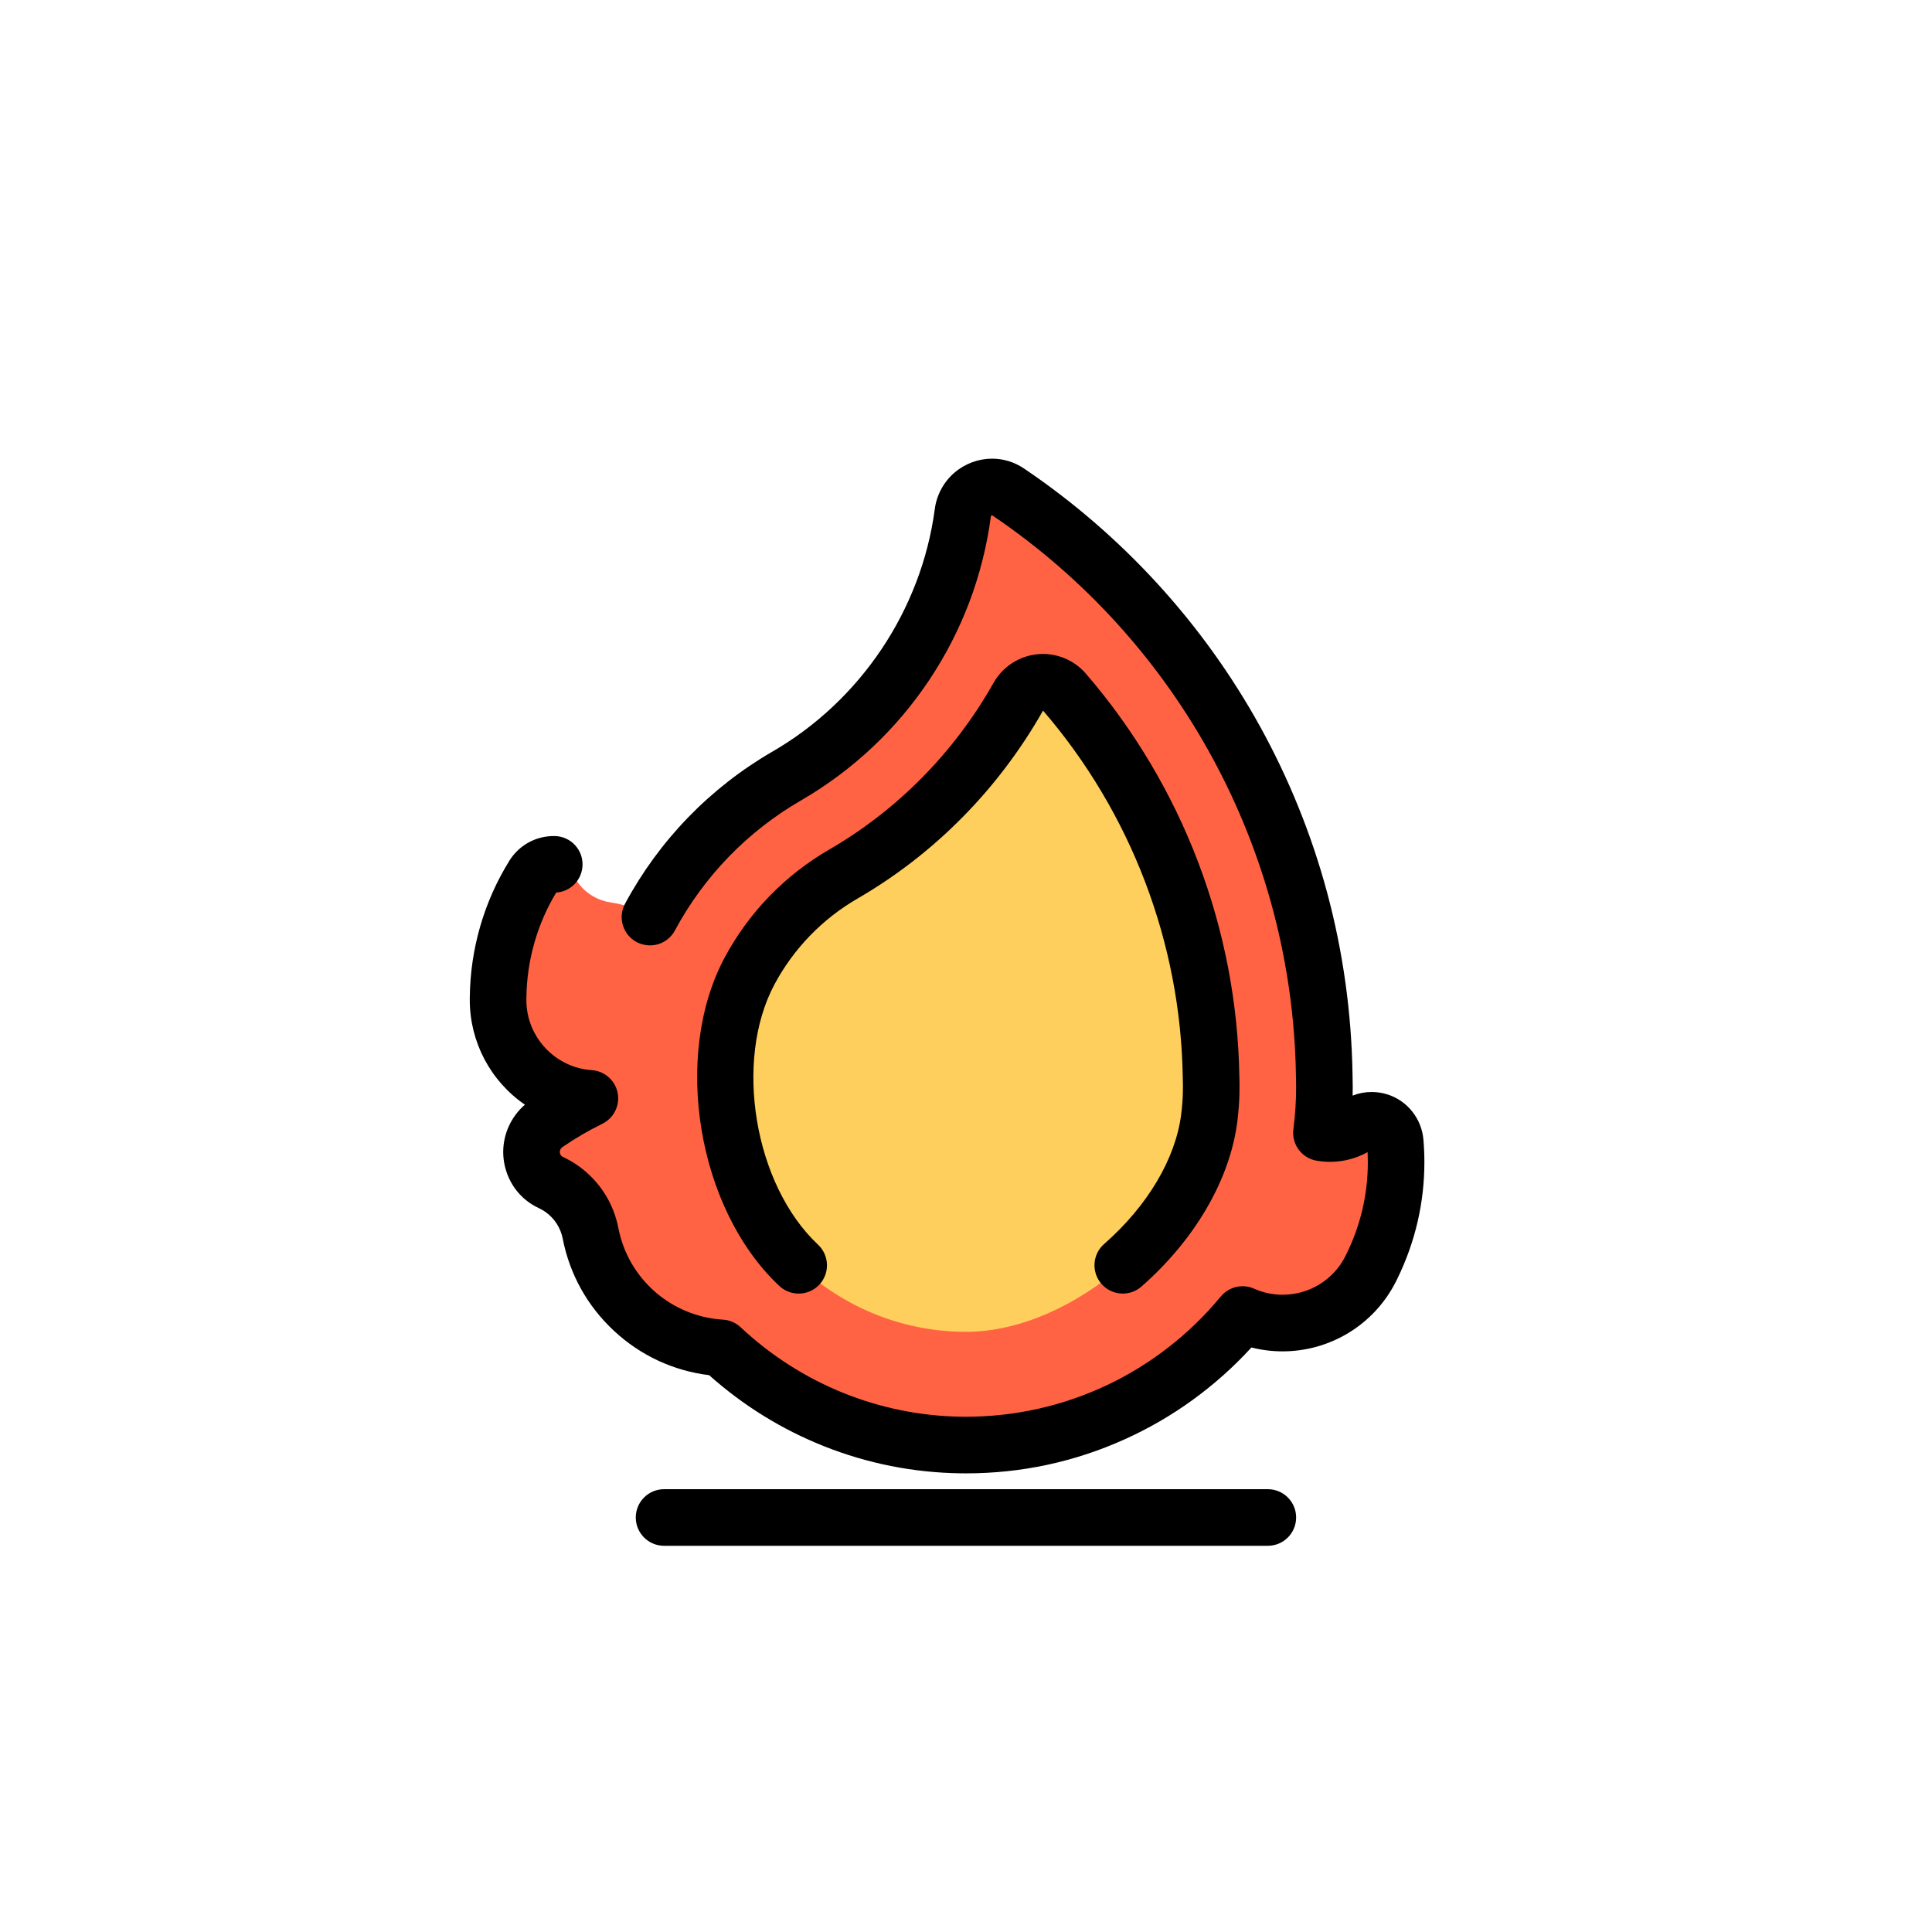
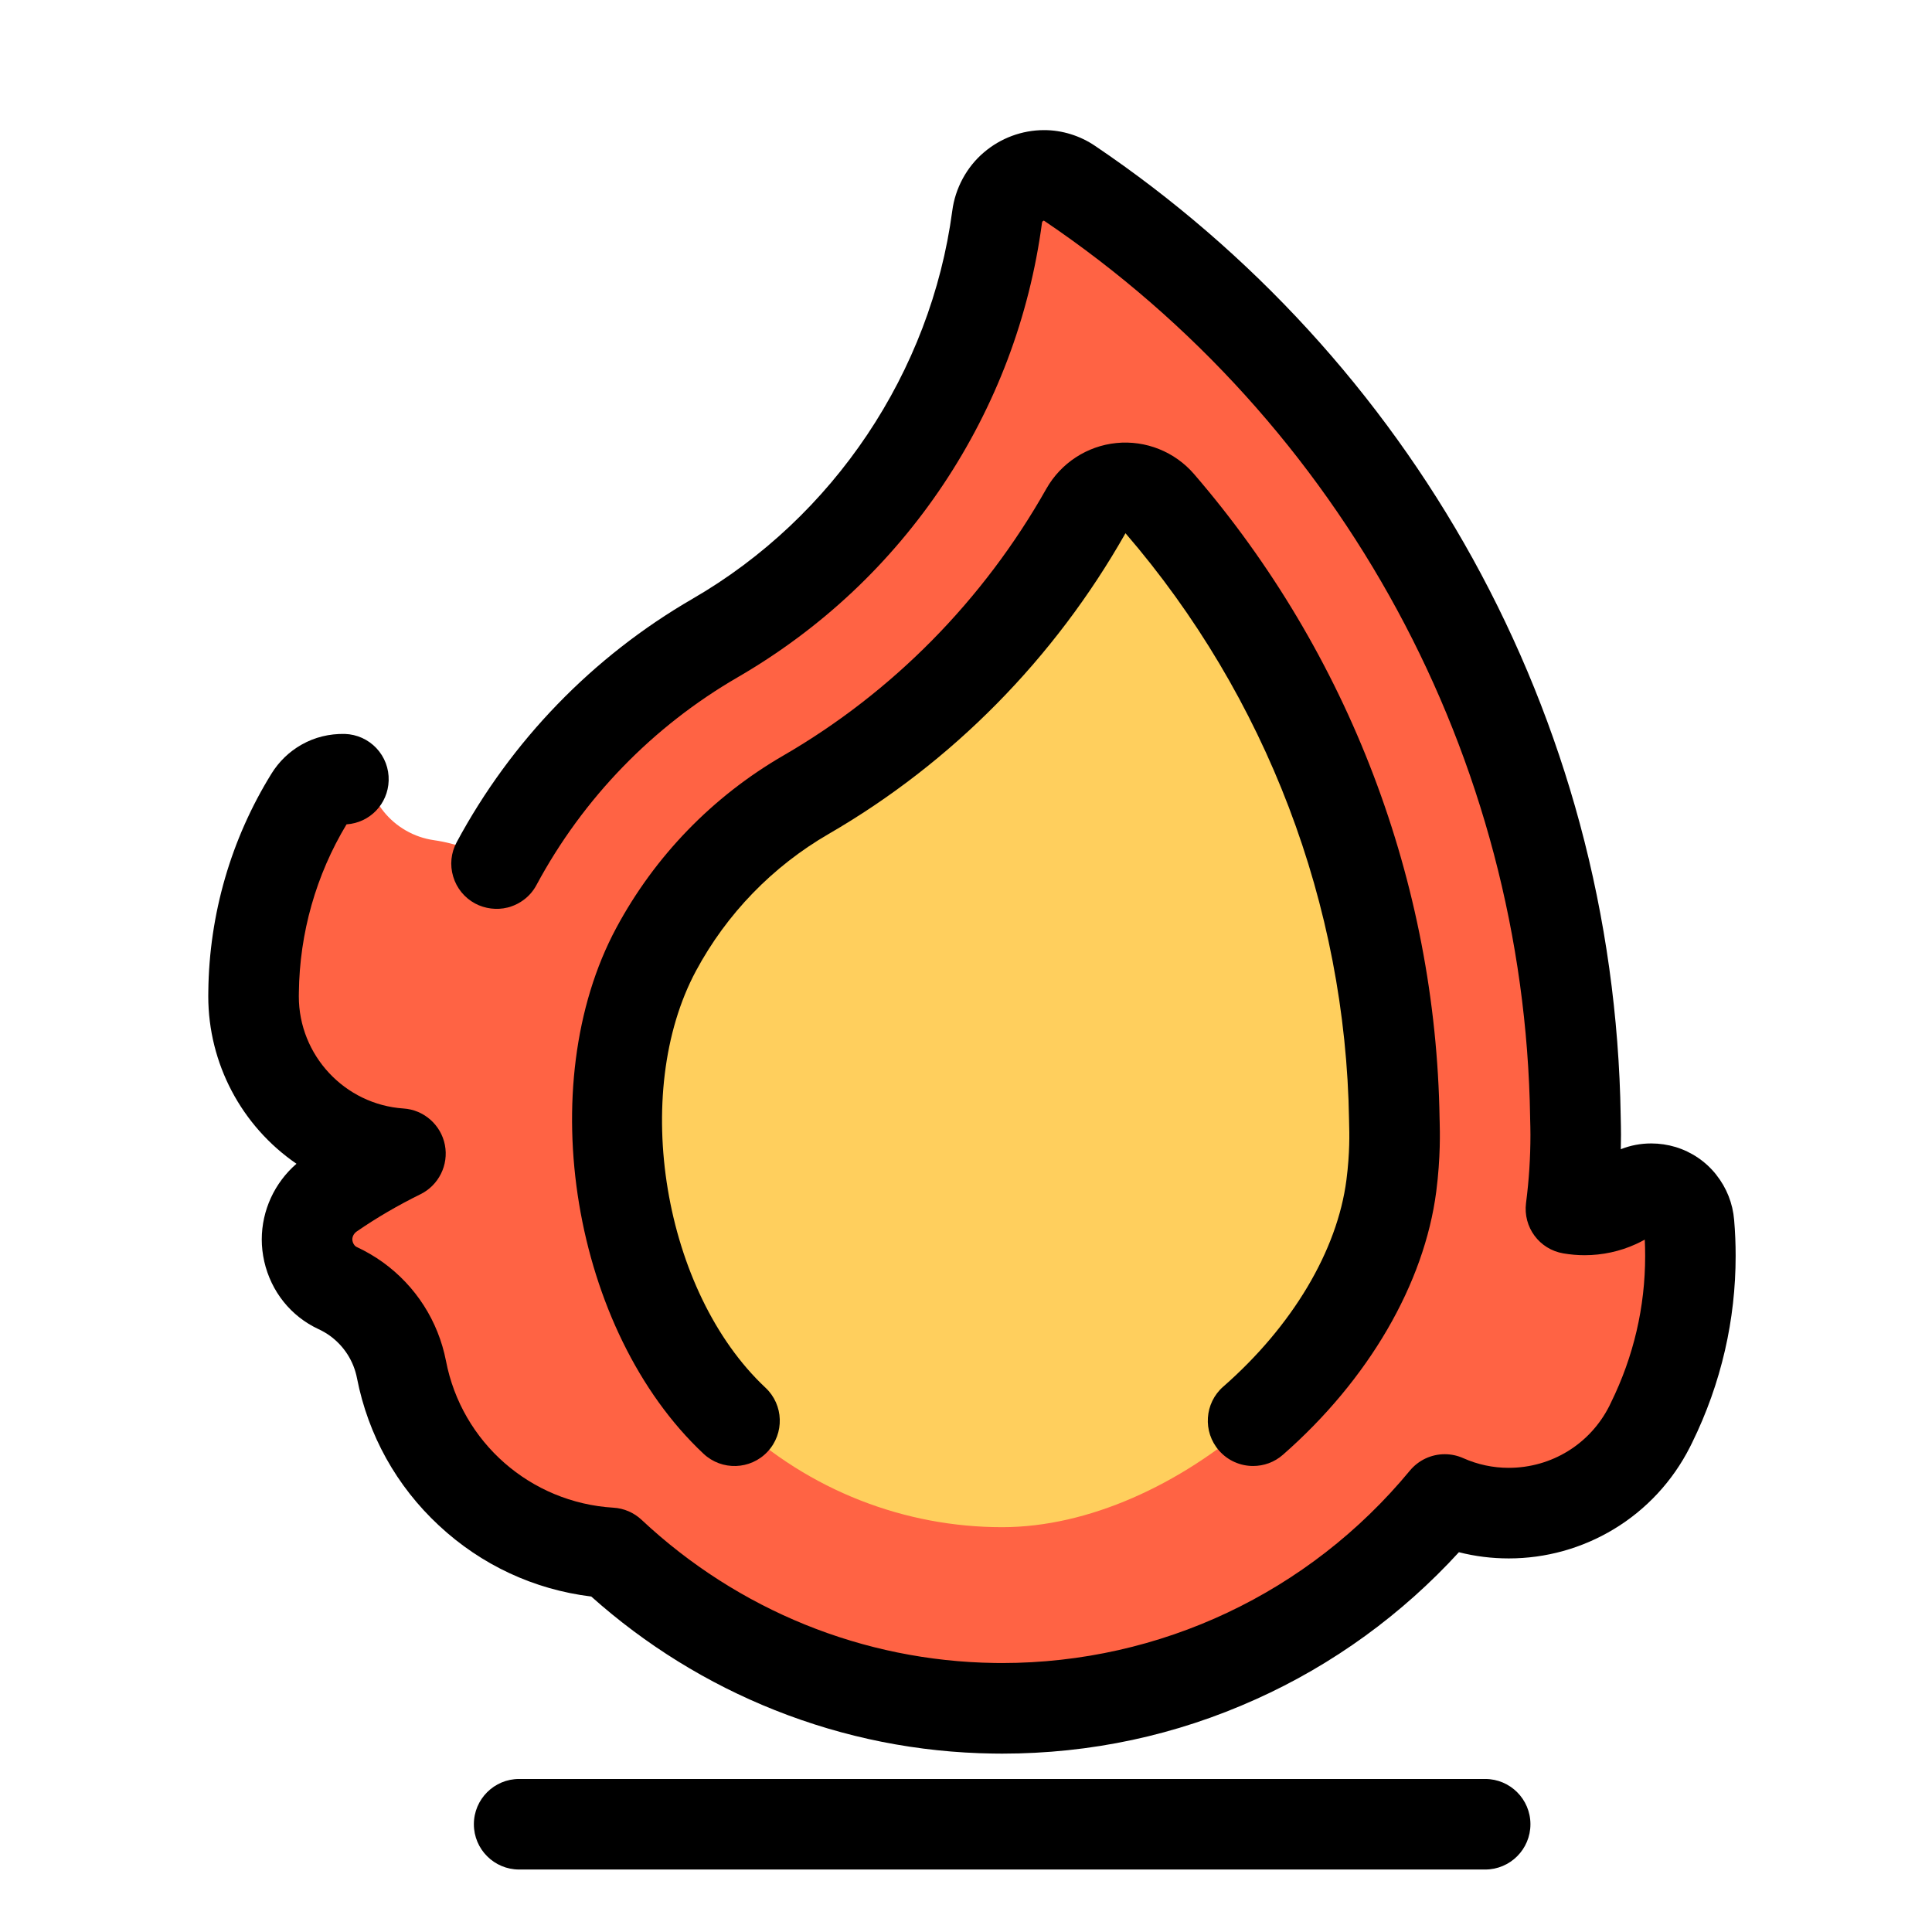
- <svg xmlns="http://www.w3.org/2000/svg" height="512pt" viewBox="0 0 512 512.001" width="512pt">
+ <svg xmlns="http://www.w3.org/2000/svg" height="512pt" viewBox="90 100 320 320" width="512pt">
  <g fill="#ff6344">
    <path d="m365.359 297.168c-1.805-.551-3.785-.285-5.324.812-.672.48-1.402.902-2.184 1.258-2.406 1.098-5.07 1.418-7.648.973.52-4.016.785-8.109.785-12.266 0-.988-.02-1.973-.047-2.953-.984-64.375-33.965-120.988-83.762-154.617-4.797-3.238-11.258-.199-12.02 5.539-3.863 28.996-20.969 54.863-46.695 69.758-15.266 8.836-27.844 21.801-36.211 37.367-3.078-1.98-6.602-3.336-10.383-3.879-3.289-.473-6.273-2.18-8.344-4.77-.539-.672-.996-1.379-1.379-2.113-.879-1.672-2.527-2.801-4.387-3.125-2.539-.445-5.066.738-6.422 2.934-5.801 9.379-9.195 20.402-9.328 32.207-.008.242-.012.484-.012.727 0 13.828 10.742 25.137 24.332 26.059-4.004 1.961-7.84 4.199-11.477 6.703-3.062 2.109-4.586 5.828-3.77 9.457.602 2.656 2.348 4.949 4.816 6.09 1.086.504 2.137 1.113 3.137 1.836 3.883 2.801 6.551 6.98 7.465 11.68 3.254 16.742 17.516 29.312 34.637 30.355 16.707 15.66 39.023 25.398 63.496 25.738 30.062.418 56.973-13.133 74.664-34.574 12.641 5.637 27.613.41 33.93-12.074.109-.219.219-.438.32-.652 5.211-10.598 7.156-21.965 6.215-32.953-.223-2.57-1.941-4.762-4.406-5.516zm0 0" />
  </g>
  <path d="m211.656 335.312c12.414 11.641 28.281 17.637 44.336 17.637 28.586 0 60.809-28.219 64.457-56.57.742-5.746.508-9.926.496-10.926-.582-37.898-14.621-73.926-38.848-102.031-3.418-3.965-9.691-3.328-12.266 1.227-10.898 19.297-26.84 35.699-46.336 46.984-10.496 6.078-19.078 14.934-24.812 25.605-12.488 23.242-6.273 60.031 12.973 78.074zm0 0" fill="#ffcf5d" />
  <path d="m335.988 394.652h-160c-4.141 0-7.5 3.355-7.5 7.5 0 4.141 3.359 7.5 7.5 7.5h160c4.145 0 7.5-3.359 7.5-7.5 0-4.145-3.355-7.5-7.5-7.5zm0 0" />
  <path d="m374.27 294.578c-1.73-2.188-4.062-3.77-6.723-4.59-1.328-.398-2.688-.598-4.047-.598h-.02c-1.73 0-3.422.32-5.023.957.023-.82.031-1.629.031-2.398 0-.93-.023-1.922-.051-3.141-.262-16.398-2.531-32.688-6.77-48.398-4.121-15.27-10.09-30.039-17.75-43.91-7.543-13.641-16.711-26.391-27.262-37.91-10.52-11.488-22.391-21.73-35.281-30.43-2.469-1.68-5.457-2.609-8.41-2.609h-.059c-3.621.008-7.148 1.309-9.93 3.68-2.852 2.41-4.77 5.949-5.25 9.699-3.562 26.699-19.641 50.719-43.02 64.25-16.531 9.57-30.031 23.512-39.062 40.312-.949 1.758-1.16 3.789-.578 5.707.578 1.922 1.871 3.5 3.629 4.449 1.629.871 3.602 1.113 5.352.672h.02l.09-.031h.031c.02-.008.051-.02.066-.02l.211-.059c.023-.012.051-.023.082-.031l.02-.008h.012c.789-.262 1.527-.645 2.188-1.145.871-.648 1.57-1.469 2.09-2.438 7.711-14.359 19.25-26.262 33.359-34.43 6.852-3.973 13.242-8.723 18.992-14.129 5.668-5.332 10.719-11.32 15.039-17.793 4.301-6.449 7.879-13.391 10.621-20.629 2.77-7.32 4.688-14.961 5.719-22.699.039-.172.051-.191.102-.238l.027-.031c.062-.062.152-.09.184-.09.027.008.008 0 .078.039 49.469 33.422 79.551 88.941 80.461 148.52v.121c.027.98.051 1.871.051 2.719 0 3.762-.242 7.562-.73 11.301-.512 4.012 2.207 7.68 6.188 8.352 1.172.199 2.352.301 3.512.301h.008c2.922 0 5.863-.633 8.492-1.84.488-.223.988-.473 1.469-.742.039.902.062 1.801.062 2.699 0 8.473-1.91 16.652-5.672 24.312l-.051.102c-.078.168-.148.32-.219.457-3.188 6.301-9.57 10.223-16.648 10.23-2.609 0-5.152-.539-7.551-1.609-.973-.43-2-.648-3.051-.648-2.25 0-4.359 1-5.789 2.73-16.723 20.238-41.332 31.848-67.52 31.859-.441 0-.852-.012-1.262-.012-21.711-.309-42.473-8.73-58.461-23.711-1.277-1.199-2.938-1.91-4.668-2.008-13.723-.832-25.133-10.82-27.73-24.312-1.289-6.602-5-12.398-10.441-16.328-1.379-.992-2.859-1.852-4.391-2.562-.18-.078-.52-.391-.637-.93l-.012-.031c-.012-.078-.02-.16-.031-.277 0-.391.191-.941.742-1.32 3.309-2.281 6.848-4.34 10.527-6.148 3.039-1.492 4.711-4.852 4.062-8.18-.652-3.32-3.473-5.812-6.852-6.031-9.738-.66-17.352-8.82-17.34-18.582 0-.16 0-.328.008-.52v-.117c.113-9.844 2.844-19.461 7.895-27.844 3.855-.258 6.855-3.367 6.977-7.238.062-2.012-.66-3.918-2.027-5.379-1.371-1.449-3.223-2.289-5.223-2.359-.008 0-.008 0-.02 0-2.539-.051-4.973.539-7.148 1.77-2.043 1.148-3.77 2.82-5 4.82-6.691 10.809-10.312 23.277-10.453 36.059v.012c-.008.258-.008.531-.008.801.008 11.09 5.469 21.457 14.609 27.73-3.648 3.168-5.738 7.727-5.75 12.527 0 1.211.141 2.441.41 3.629v.012c1.141 5 4.41 9.09 8.98 11.219.66.301 1.297.672 1.898 1.102 2.34 1.699 3.938 4.191 4.488 7.039 1.844 9.41 6.531 17.852 13.57 24.391 7.012 6.531 15.742 10.602 25.23 11.762 9.012 8.039 19.238 14.371 30.391 18.809 11.559 4.602 23.738 7.023 36.199 7.199h.23c.41 0 .82.012 1.23.012h.008c14.641 0 28.781-3.027 42.039-9.012 6.363-2.855 12.461-6.398 18.121-10.508 5.602-4.07 10.82-8.73 15.492-13.84 2.695.688 5.469 1.027 8.25 1.027h.027c6.109 0 12.109-1.668 17.371-4.84 5.391-3.25 9.758-7.961 12.617-13.598.121-.242.242-.48.363-.73 2.398-4.883 4.227-10.02 5.438-15.289 1.18-5.121 1.77-10.391 1.77-15.641 0-1.973-.078-3.973-.25-5.961-.223-2.742-1.25-5.332-2.961-7.484zm0 0" />
  <path d="m292.605 329.672c-3.113 2.73-3.426 7.469-.695 10.586 1.48 1.691 3.555 2.555 5.645 2.555 1.754 0 3.516-.609 4.938-1.859 14.168-12.414 23.426-28.312 25.398-43.617.727-5.664.605-9.992.562-11.625l-.012-.371c-.598-39.152-15.039-77.086-40.664-106.816-3.191-3.703-8-5.629-12.855-5.148-4.863.48-9.211 3.316-11.621 7.586-10.41 18.434-25.473 33.711-43.562 44.184-11.703 6.777-21.273 16.645-27.664 28.547-14 26.059-7.246 66.754 14.453 87.094 3.02 2.836 7.77 2.68 10.602-.34 2.832-3.023 2.68-7.77-.344-10.602-16.914-15.855-22.395-48.77-11.5-69.055 5.078-9.445 12.672-17.281 21.969-22.664 20.402-11.812 37.387-29.027 49.16-49.809 23.336 27.074 36.484 61.609 37.031 97.23l.012.586c.043 1.434.137 4.785-.445 9.285-1.512 11.73-8.949 24.215-20.406 34.254zm0 0" />
</svg>
